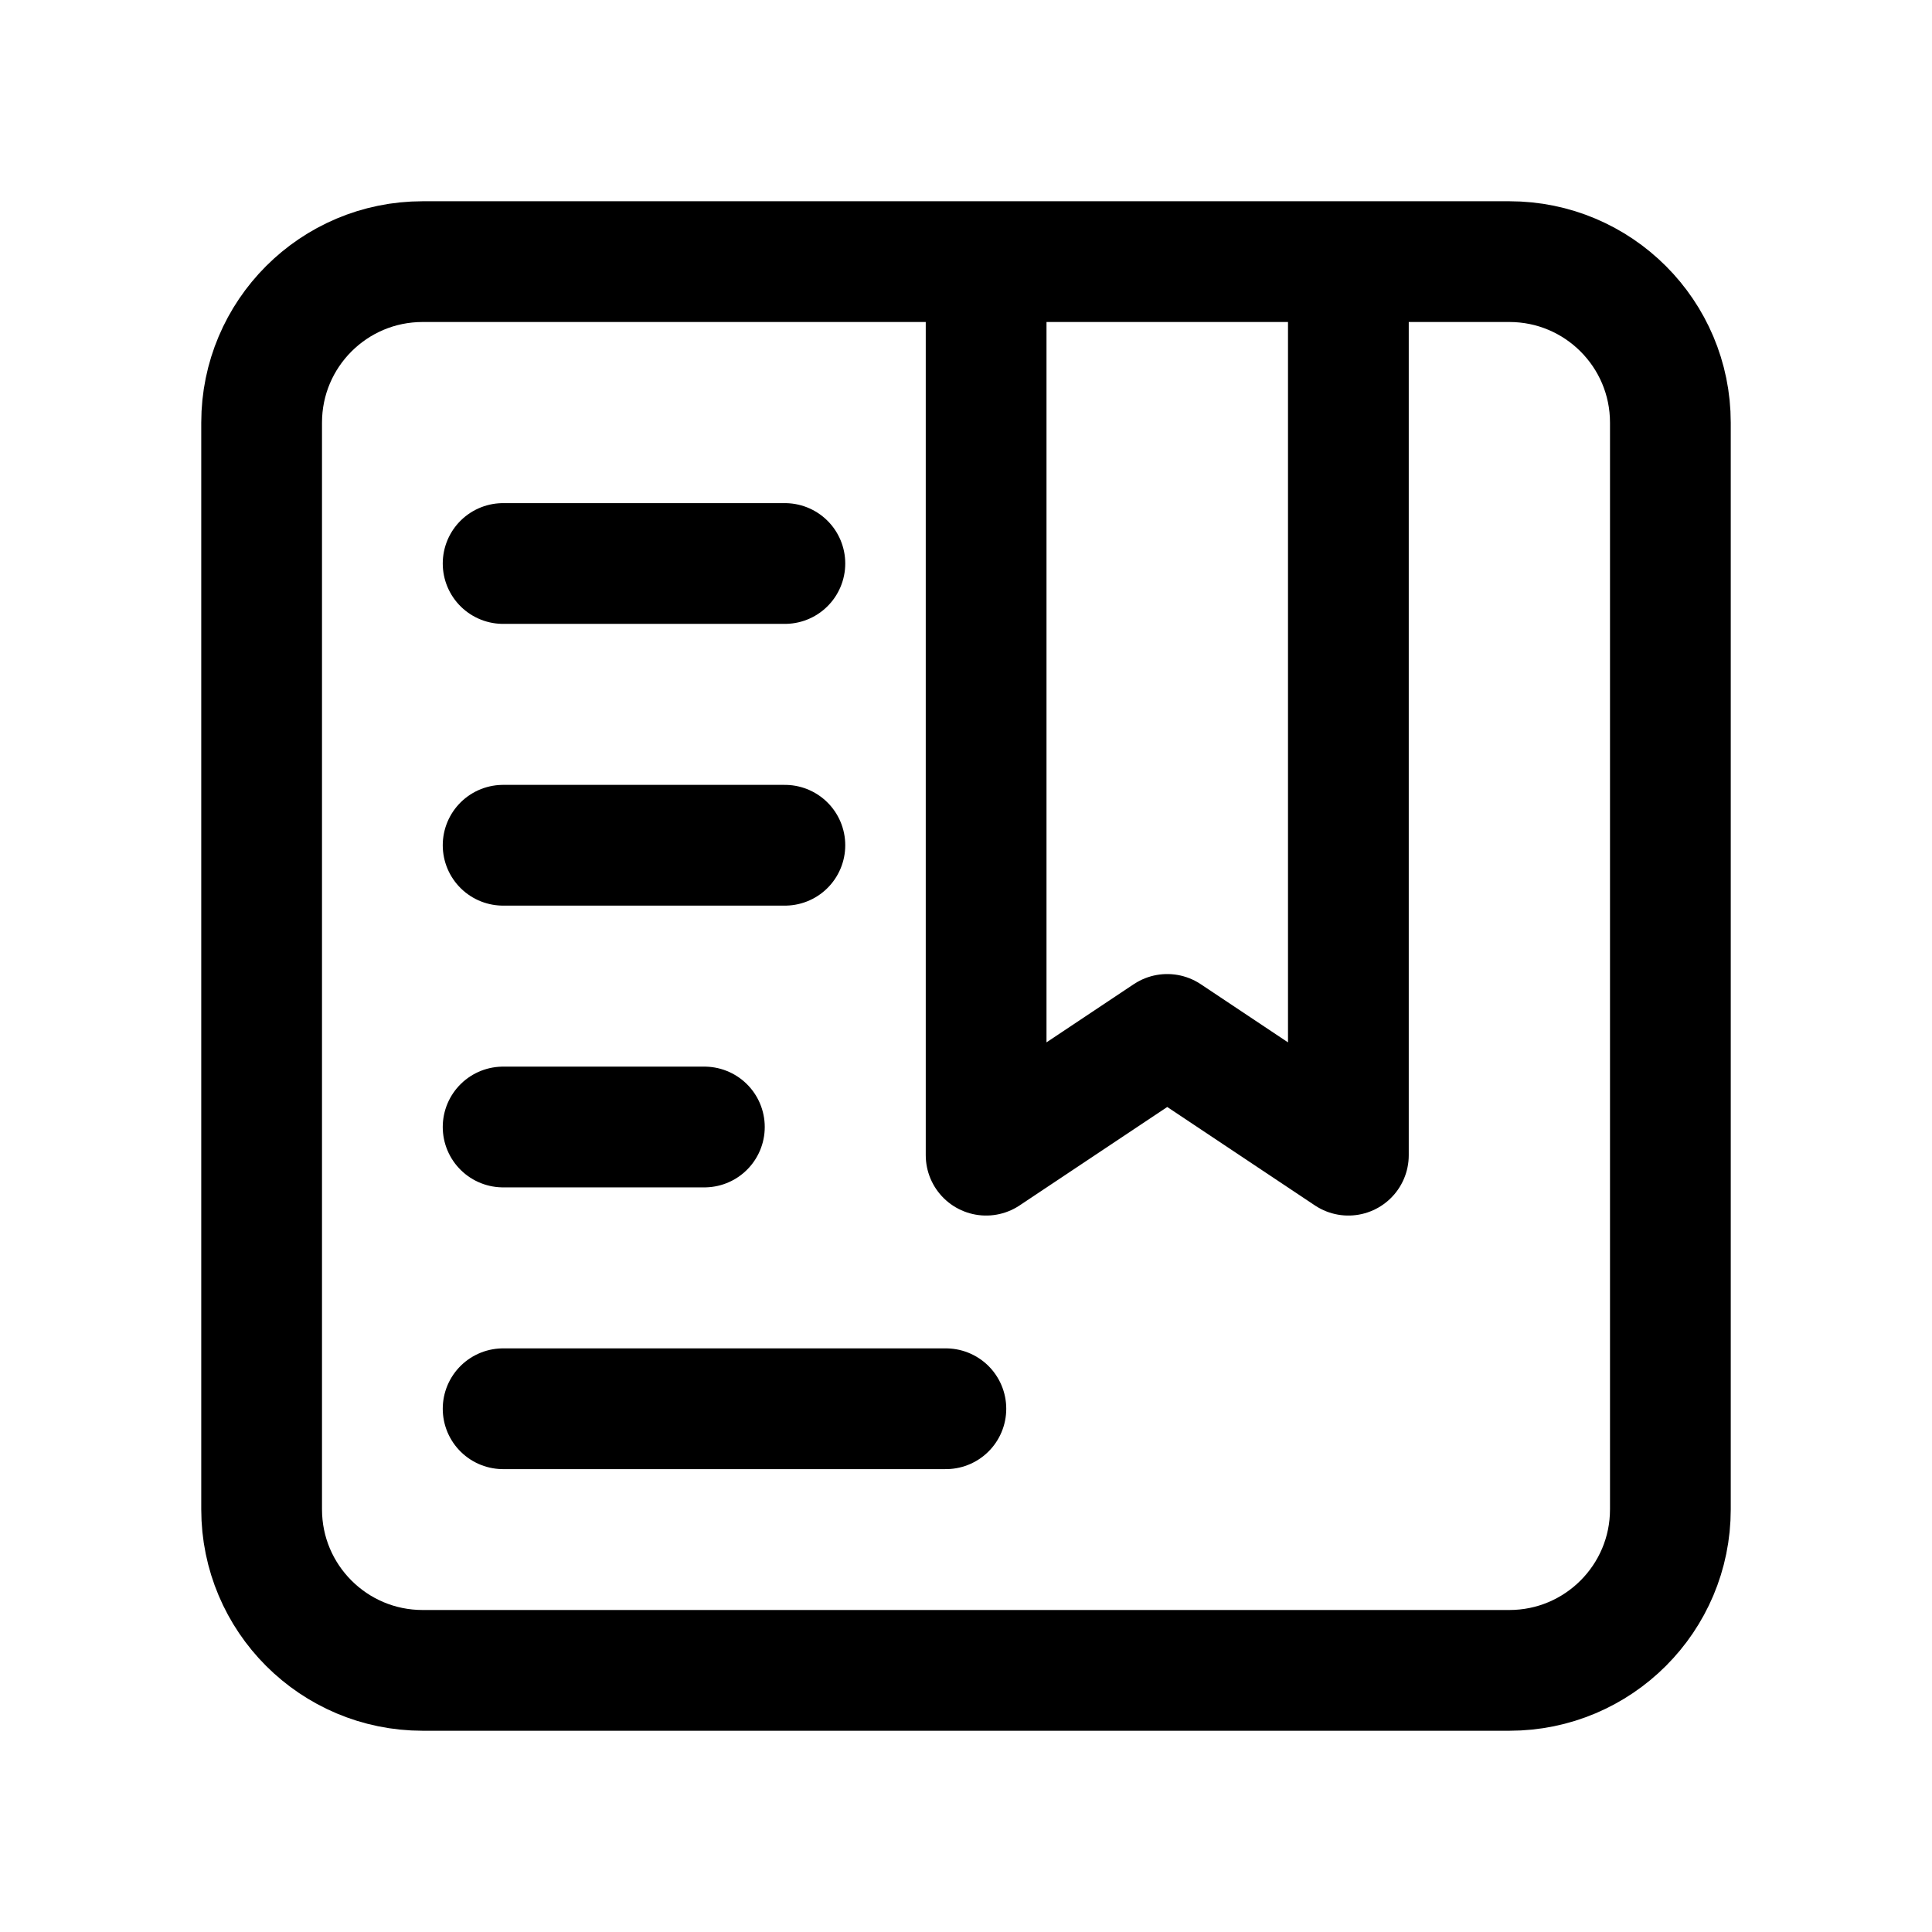
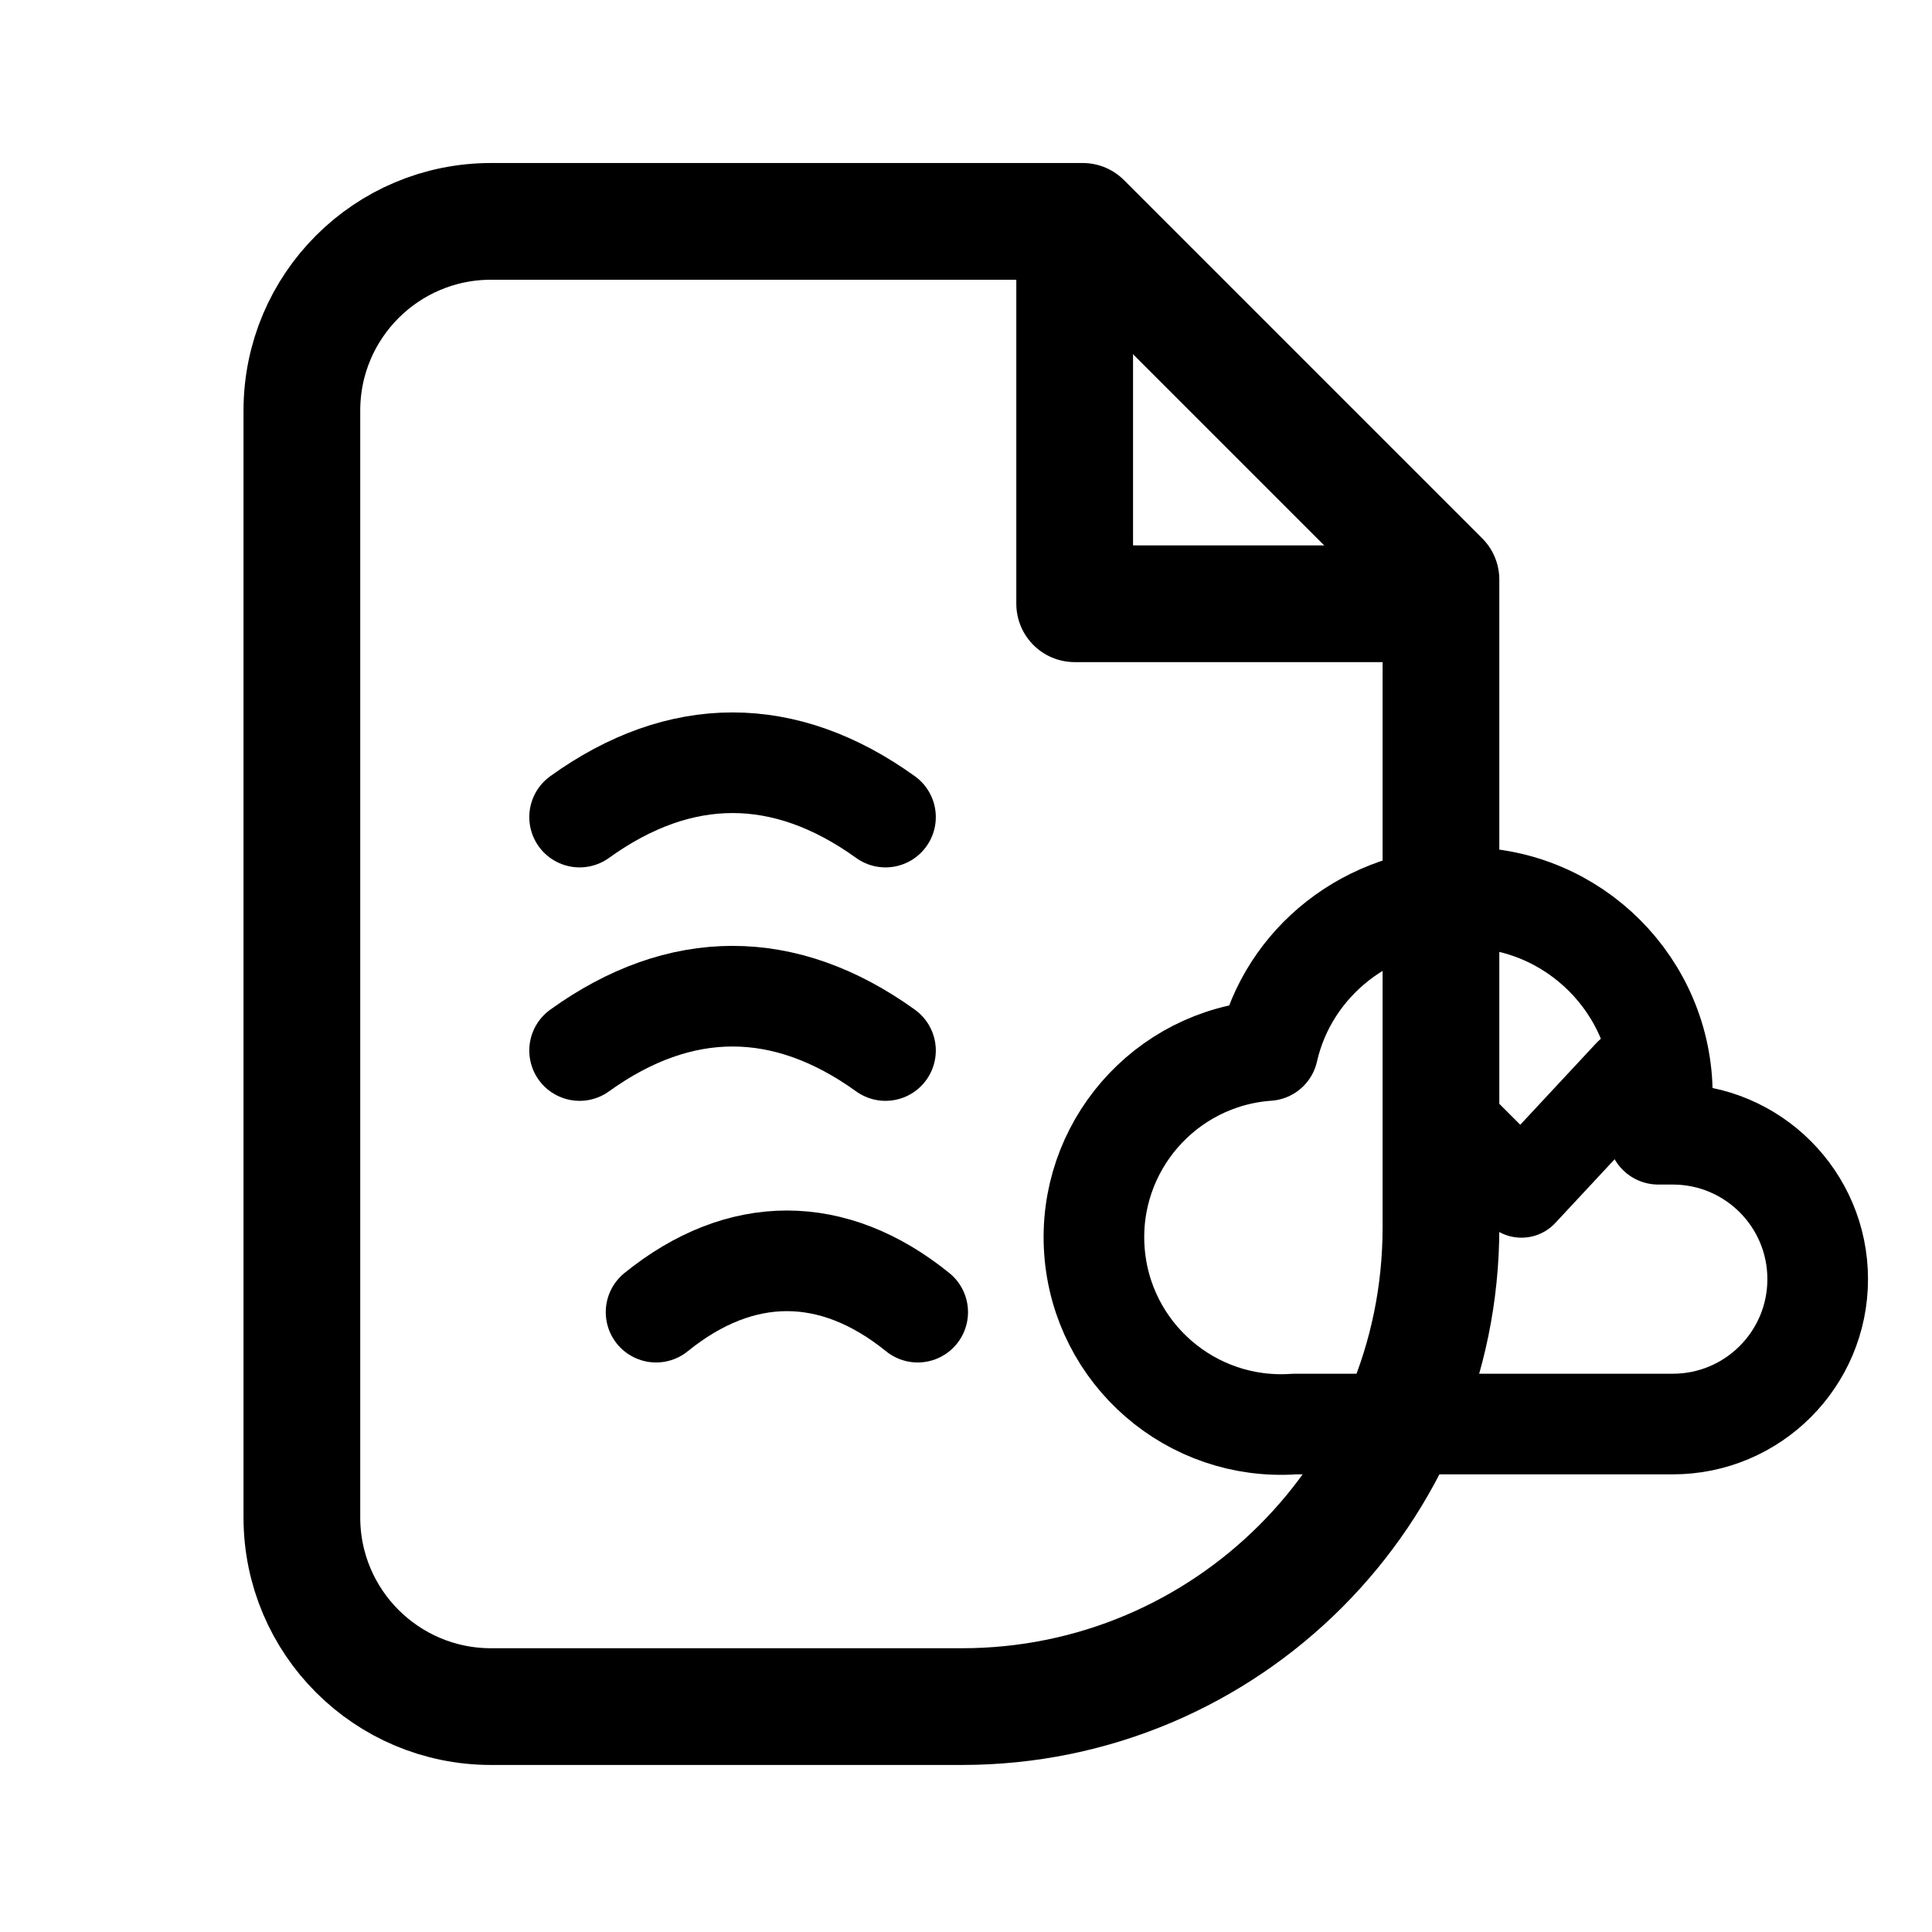
<svg xmlns="http://www.w3.org/2000/svg" width="24" height="24" viewBox="0 0 24 24" fill="none">
-   <path d="M5.25 3.25h13.5a2 2 0 0 1 2 2v13.5a2 2 0 0 1-2 2H5.25a2 2 0 0 1-2-2V5.25a2 2 0 0 1 2-2Z" stroke="currentColor" stroke-width="1.5" />
-   <path d="M12.25 3.25v11.1l2.25-1.5 2.25 1.5V3.25" stroke="currentColor" stroke-width="1.5" stroke-linejoin="round" />
-   <path d="M6.25 7h3.5M6.25 10.5h3.5M6.25 14h2.5M6.25 17.5h5.5" stroke="currentColor" stroke-width="1.5" stroke-linecap="round" />
+   <path d="M6.1 2.75h7.35l4.45 4.45v8.05a5.95 5.95 0 0 1-5.95 5.95H6.1a2.35 2.35 0 0 1-2.35-2.35V5.1A2.35 2.35 0 0 1 6.1 2.75Z" stroke="currentColor" stroke-width="1.45" stroke-linejoin="round" />
+   <path d="M13.35 2.95V7.5h4.25" stroke="currentColor" stroke-width="1.45" stroke-linejoin="round" />
+   <path d="M7.2 10.15c1.25-.9 2.55-.9 3.8 0M7.2 13.05c1.25-.9 2.55-.9 3.8 0" stroke="currentColor" stroke-width="1.25" stroke-linecap="round" />
+   <path d="M8.15 16.3c1.05-.85 2.2-.85 3.25 0" stroke="currentColor" stroke-width="1.25" stroke-linecap="round" />
+   <path d="M15.75 13.05c.25-1.1 1.25-1.9 2.45-1.9 1.35 0 2.45 1.1 2.45 2.45 0 .17-.02.33-.05.49h.18a1.8 1.8 0 0 1 0 3.6h-4.7a2.32 2.32 0 0 1-.33-4.64Z" stroke="currentColor" stroke-width="1.25" stroke-linecap="round" stroke-linejoin="round" />
+   <path d="m18.15 14.05.75.75 1.35-1.45" stroke="currentColor" stroke-width="1.15" stroke-linecap="round" stroke-linejoin="round" />
</svg>
